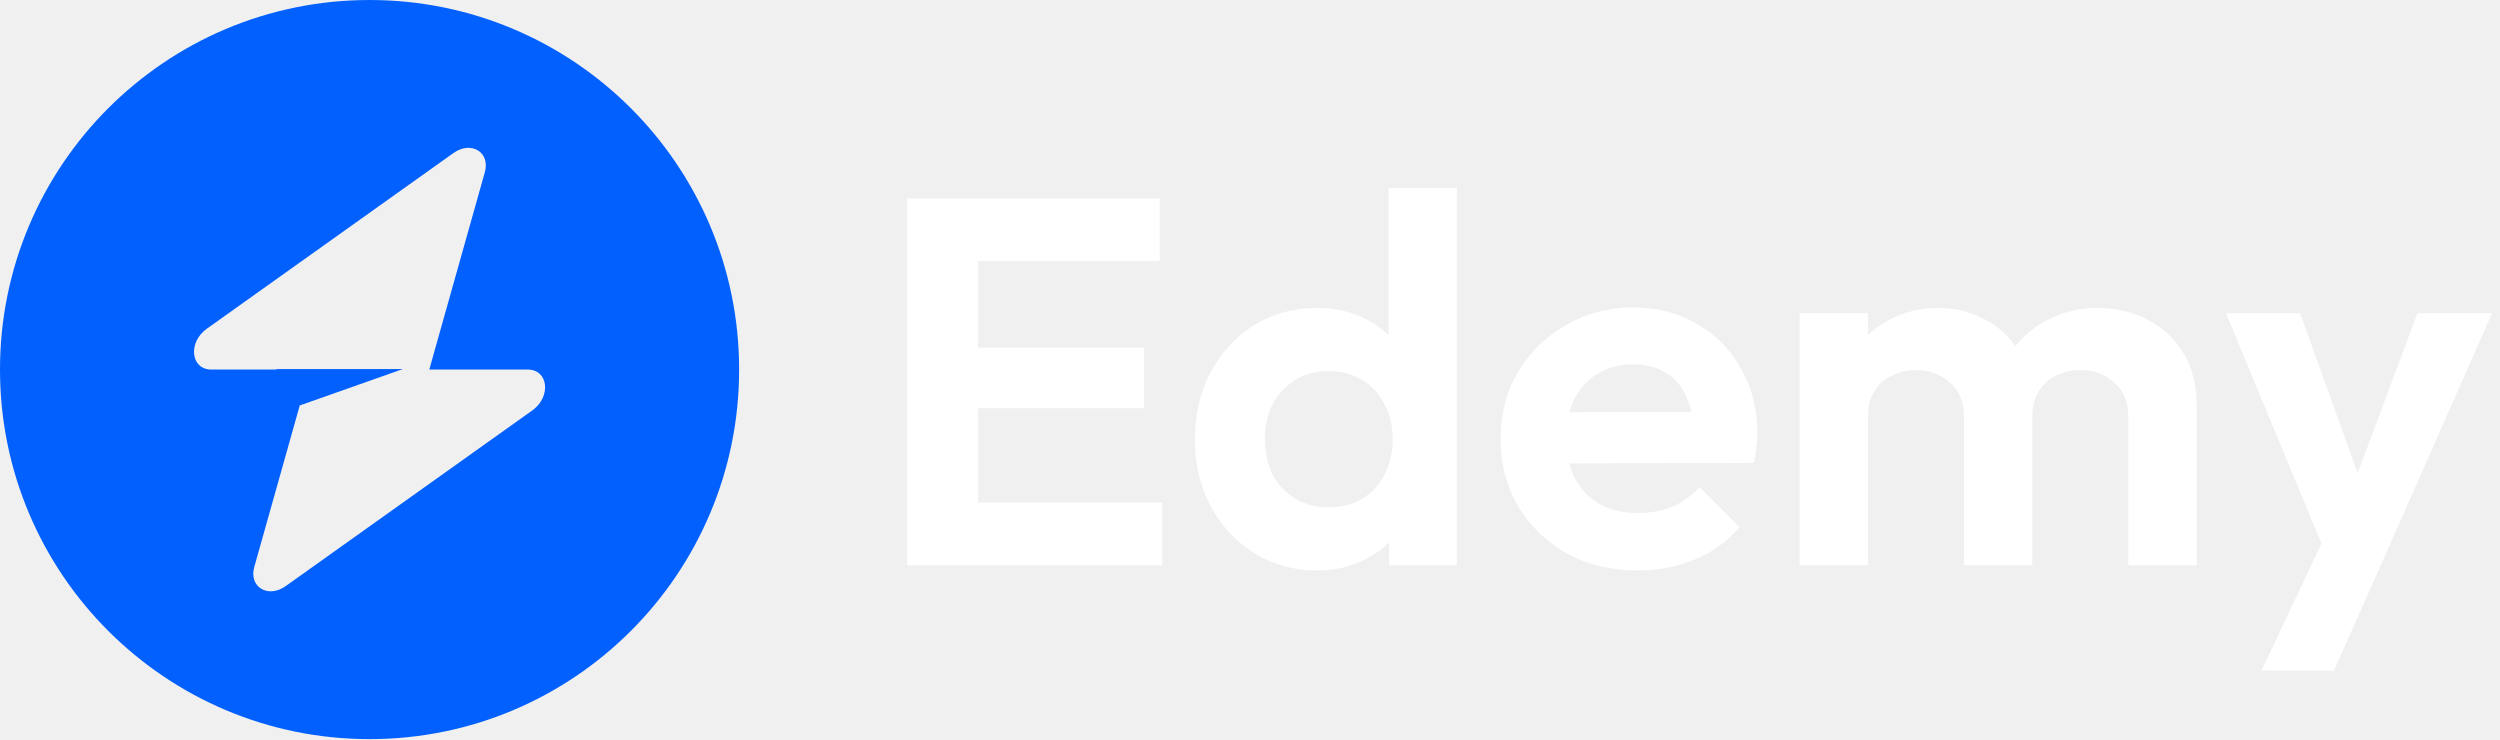
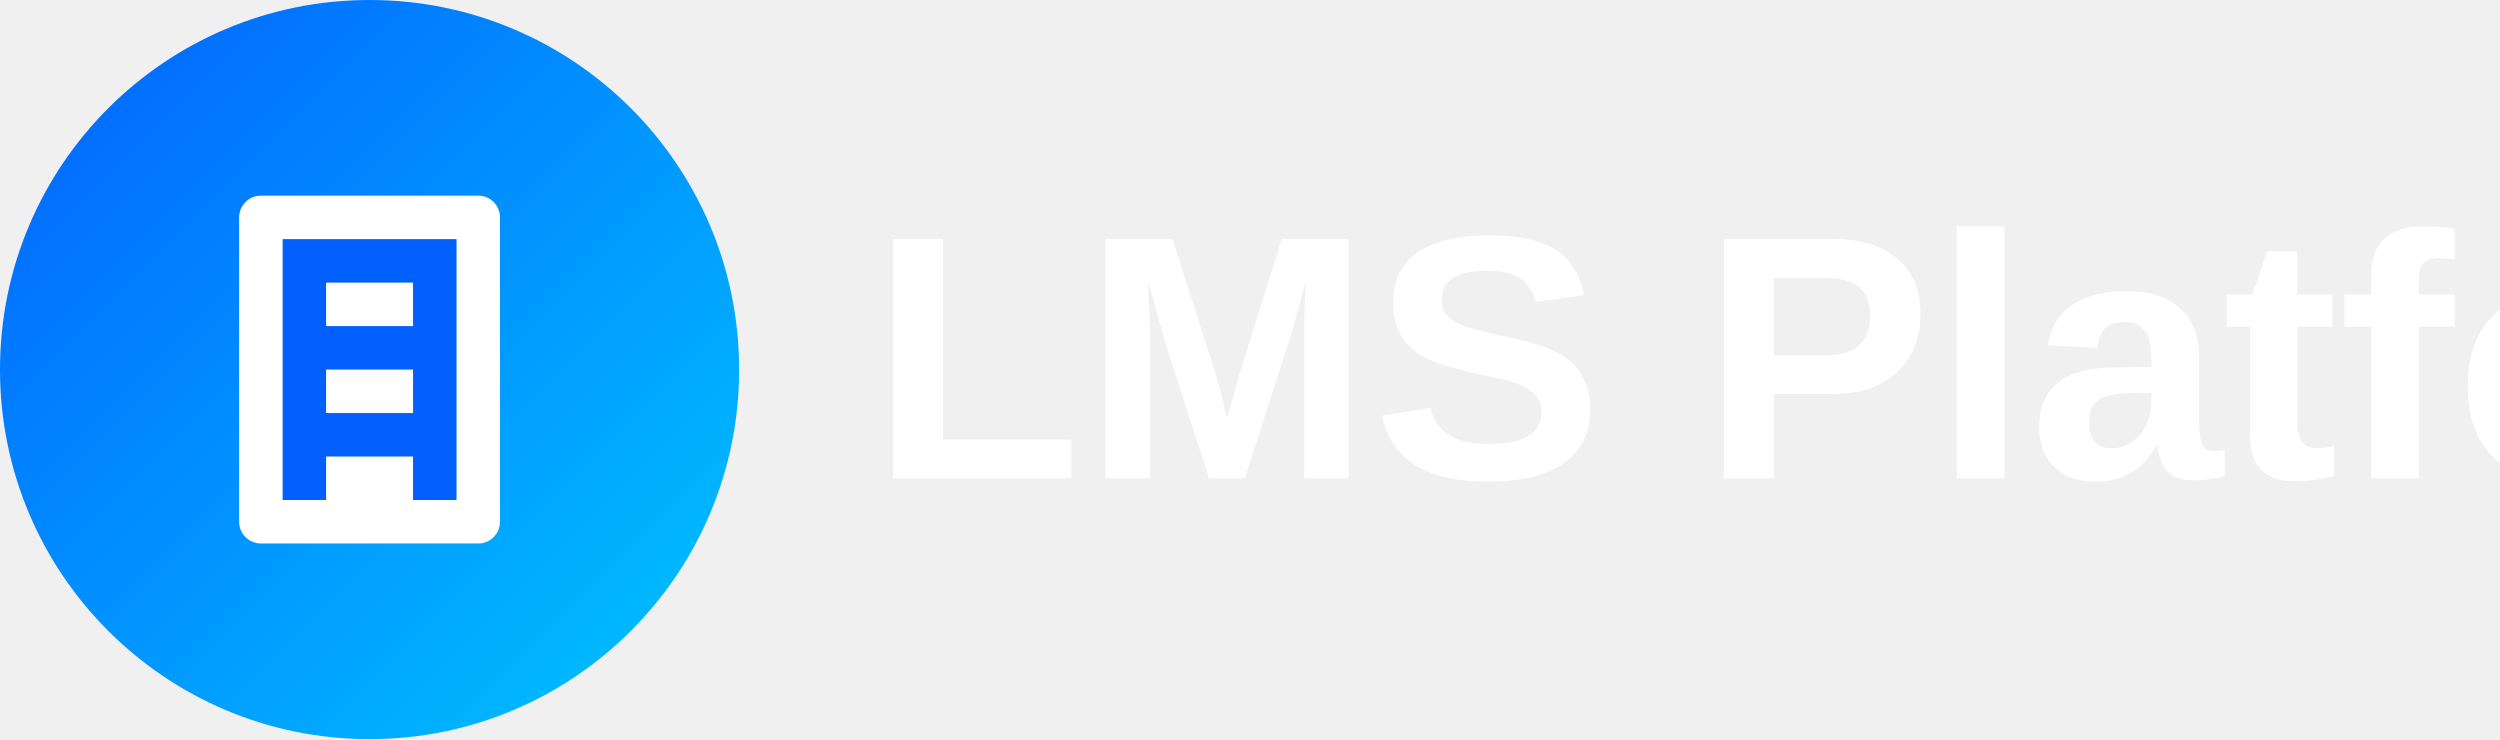
<svg xmlns="http://www.w3.org/2000/svg" width="115" height="34" viewBox="0 0 115 34" fill="none">
-   <path fill-rule="evenodd" clip-rule="evenodd" d="M17 34C26.389 34 34 26.389 34 17C34 7.611 26.389 0 17 0C7.611 0 0 7.611 0 17C0 26.389 7.611 34 17 34ZM22.303 7.919C22.562 7.002 21.672 6.46 20.859 7.039L9.514 15.121C8.633 15.749 8.771 17 9.722 17H12.71V16.977H18.532L13.788 18.651L11.697 26.081C11.438 26.998 12.328 27.54 13.141 26.961L24.486 18.879C25.367 18.251 25.229 17 24.278 17H19.747L22.303 7.919Z" fill="#0260FF" />
-   <path d="M41.728 26V9.128H44.992V26H41.728ZM44.128 26V23.12H53.464V26H44.128ZM44.128 18.776V15.992H52.624V18.776H44.128ZM44.128 12.008V9.128H53.344V12.008H44.128ZM60.585 26.24C59.513 26.24 58.553 25.976 57.705 25.448C56.857 24.92 56.185 24.2 55.689 23.288C55.209 22.376 54.969 21.352 54.969 20.216C54.969 19.064 55.209 18.032 55.689 17.12C56.185 16.208 56.849 15.488 57.681 14.96C58.529 14.432 59.497 14.168 60.585 14.168C61.417 14.168 62.161 14.336 62.817 14.672C63.489 15.008 64.025 15.48 64.425 16.088C64.841 16.68 65.065 17.352 65.097 18.104V22.232C65.065 22.984 64.849 23.664 64.449 24.272C64.049 24.88 63.513 25.36 62.841 25.712C62.169 26.064 61.417 26.24 60.585 26.24ZM61.113 23.336C61.705 23.336 62.217 23.208 62.649 22.952C63.097 22.68 63.441 22.312 63.681 21.848C63.937 21.368 64.065 20.816 64.065 20.192C64.065 19.584 63.937 19.048 63.681 18.584C63.441 18.104 63.097 17.736 62.649 17.48C62.217 17.208 61.713 17.072 61.137 17.072C60.545 17.072 60.025 17.208 59.577 17.48C59.145 17.752 58.801 18.12 58.545 18.584C58.305 19.048 58.185 19.584 58.185 20.192C58.185 20.816 58.305 21.368 58.545 21.848C58.801 22.312 59.153 22.68 59.601 22.952C60.049 23.208 60.553 23.336 61.113 23.336ZM67.017 26H63.897V22.88L64.401 20.048L63.873 17.264V8.648H67.017V26ZM75.342 26.24C74.126 26.24 73.046 25.984 72.102 25.472C71.158 24.944 70.406 24.224 69.846 23.312C69.302 22.4 69.03 21.36 69.03 20.192C69.03 19.04 69.294 18.016 69.822 17.12C70.366 16.208 71.102 15.488 72.03 14.96C72.958 14.416 73.99 14.144 75.126 14.144C76.246 14.144 77.23 14.4 78.078 14.912C78.942 15.408 79.614 16.096 80.094 16.976C80.59 17.84 80.838 18.824 80.838 19.928C80.838 20.136 80.822 20.352 80.79 20.576C80.774 20.784 80.734 21.024 80.67 21.296L70.926 21.32V18.968L79.206 18.944L77.934 19.928C77.902 19.24 77.774 18.664 77.55 18.2C77.342 17.736 77.03 17.384 76.614 17.144C76.214 16.888 75.718 16.76 75.126 16.76C74.502 16.76 73.958 16.904 73.494 17.192C73.03 17.464 72.67 17.856 72.414 18.368C72.174 18.864 72.054 19.456 72.054 20.144C72.054 20.848 72.182 21.464 72.438 21.992C72.71 22.504 73.094 22.904 73.59 23.192C74.086 23.464 74.662 23.6 75.318 23.6C75.91 23.6 76.446 23.504 76.926 23.312C77.406 23.104 77.822 22.8 78.174 22.4L80.022 24.248C79.462 24.904 78.774 25.4 77.958 25.736C77.158 26.072 76.286 26.24 75.342 26.24ZM82.783 26V14.408H85.927V26H82.783ZM90.343 26V19.16C90.343 18.488 90.127 17.968 89.695 17.6C89.279 17.216 88.759 17.024 88.135 17.024C87.719 17.024 87.343 17.112 87.007 17.288C86.671 17.448 86.407 17.688 86.215 18.008C86.023 18.328 85.927 18.712 85.927 19.16L84.703 18.56C84.703 17.664 84.895 16.888 85.279 16.232C85.679 15.576 86.215 15.072 86.887 14.72C87.559 14.352 88.319 14.168 89.167 14.168C89.967 14.168 90.695 14.352 91.351 14.72C92.007 15.072 92.527 15.576 92.911 16.232C93.295 16.872 93.487 17.648 93.487 18.56V26H90.343ZM97.903 26V19.16C97.903 18.488 97.687 17.968 97.255 17.6C96.839 17.216 96.319 17.024 95.695 17.024C95.295 17.024 94.919 17.112 94.567 17.288C94.231 17.448 93.967 17.688 93.775 18.008C93.583 18.328 93.487 18.712 93.487 19.16L91.687 18.728C91.751 17.8 91.999 17 92.431 16.328C92.863 15.64 93.431 15.112 94.135 14.744C94.839 14.36 95.623 14.168 96.487 14.168C97.351 14.168 98.127 14.352 98.815 14.72C99.503 15.072 100.047 15.584 100.447 16.256C100.847 16.928 101.047 17.728 101.047 18.656V26H97.903ZM107.243 26.096L102.395 14.408H105.803L109.019 23.336H107.867L111.203 14.408H114.635L109.475 26.096H107.243ZM104.027 30.848L107.555 23.384L109.475 26.096L107.363 30.848H104.027Z" fill="white" />
+   <g transform="translate(0, 0)">
+     <circle cx="17" cy="17" r="17" fill="url(#gradient)" />
+     <path d="M11 10C11 9.448 11.448 9 12 9H22C22.552 9 23 9.448 23 10V24C23 24.552 22.552 25 22 25H12C11.448 25 11 24.552 11 24V10Z" fill="white" />
+     <path d="M13 11H21V23H13V11Z" fill="#0260FF" />
+     <path d="M15 13H19V15H15V13Z" fill="white" />
+     <path d="M15 17H19V19H15V17Z" fill="white" />
+     <path d="M15 21H19V23H15V21Z" fill="white" />
+   </g>
+   <text x="40" y="22" font-family="Arial, sans-serif" font-size="16" font-weight="bold" fill="white">LMS Platform</text>
+   <defs>
+     <linearGradient id="gradient" x1="0" y1="0" x2="34" y2="34" gradientUnits="userSpaceOnUse">
+       <stop stop-color="#0260FF" />
+       <stop offset="1" stop-color="#00C6FF" />
+     </linearGradient>
+   </defs>
</svg>
